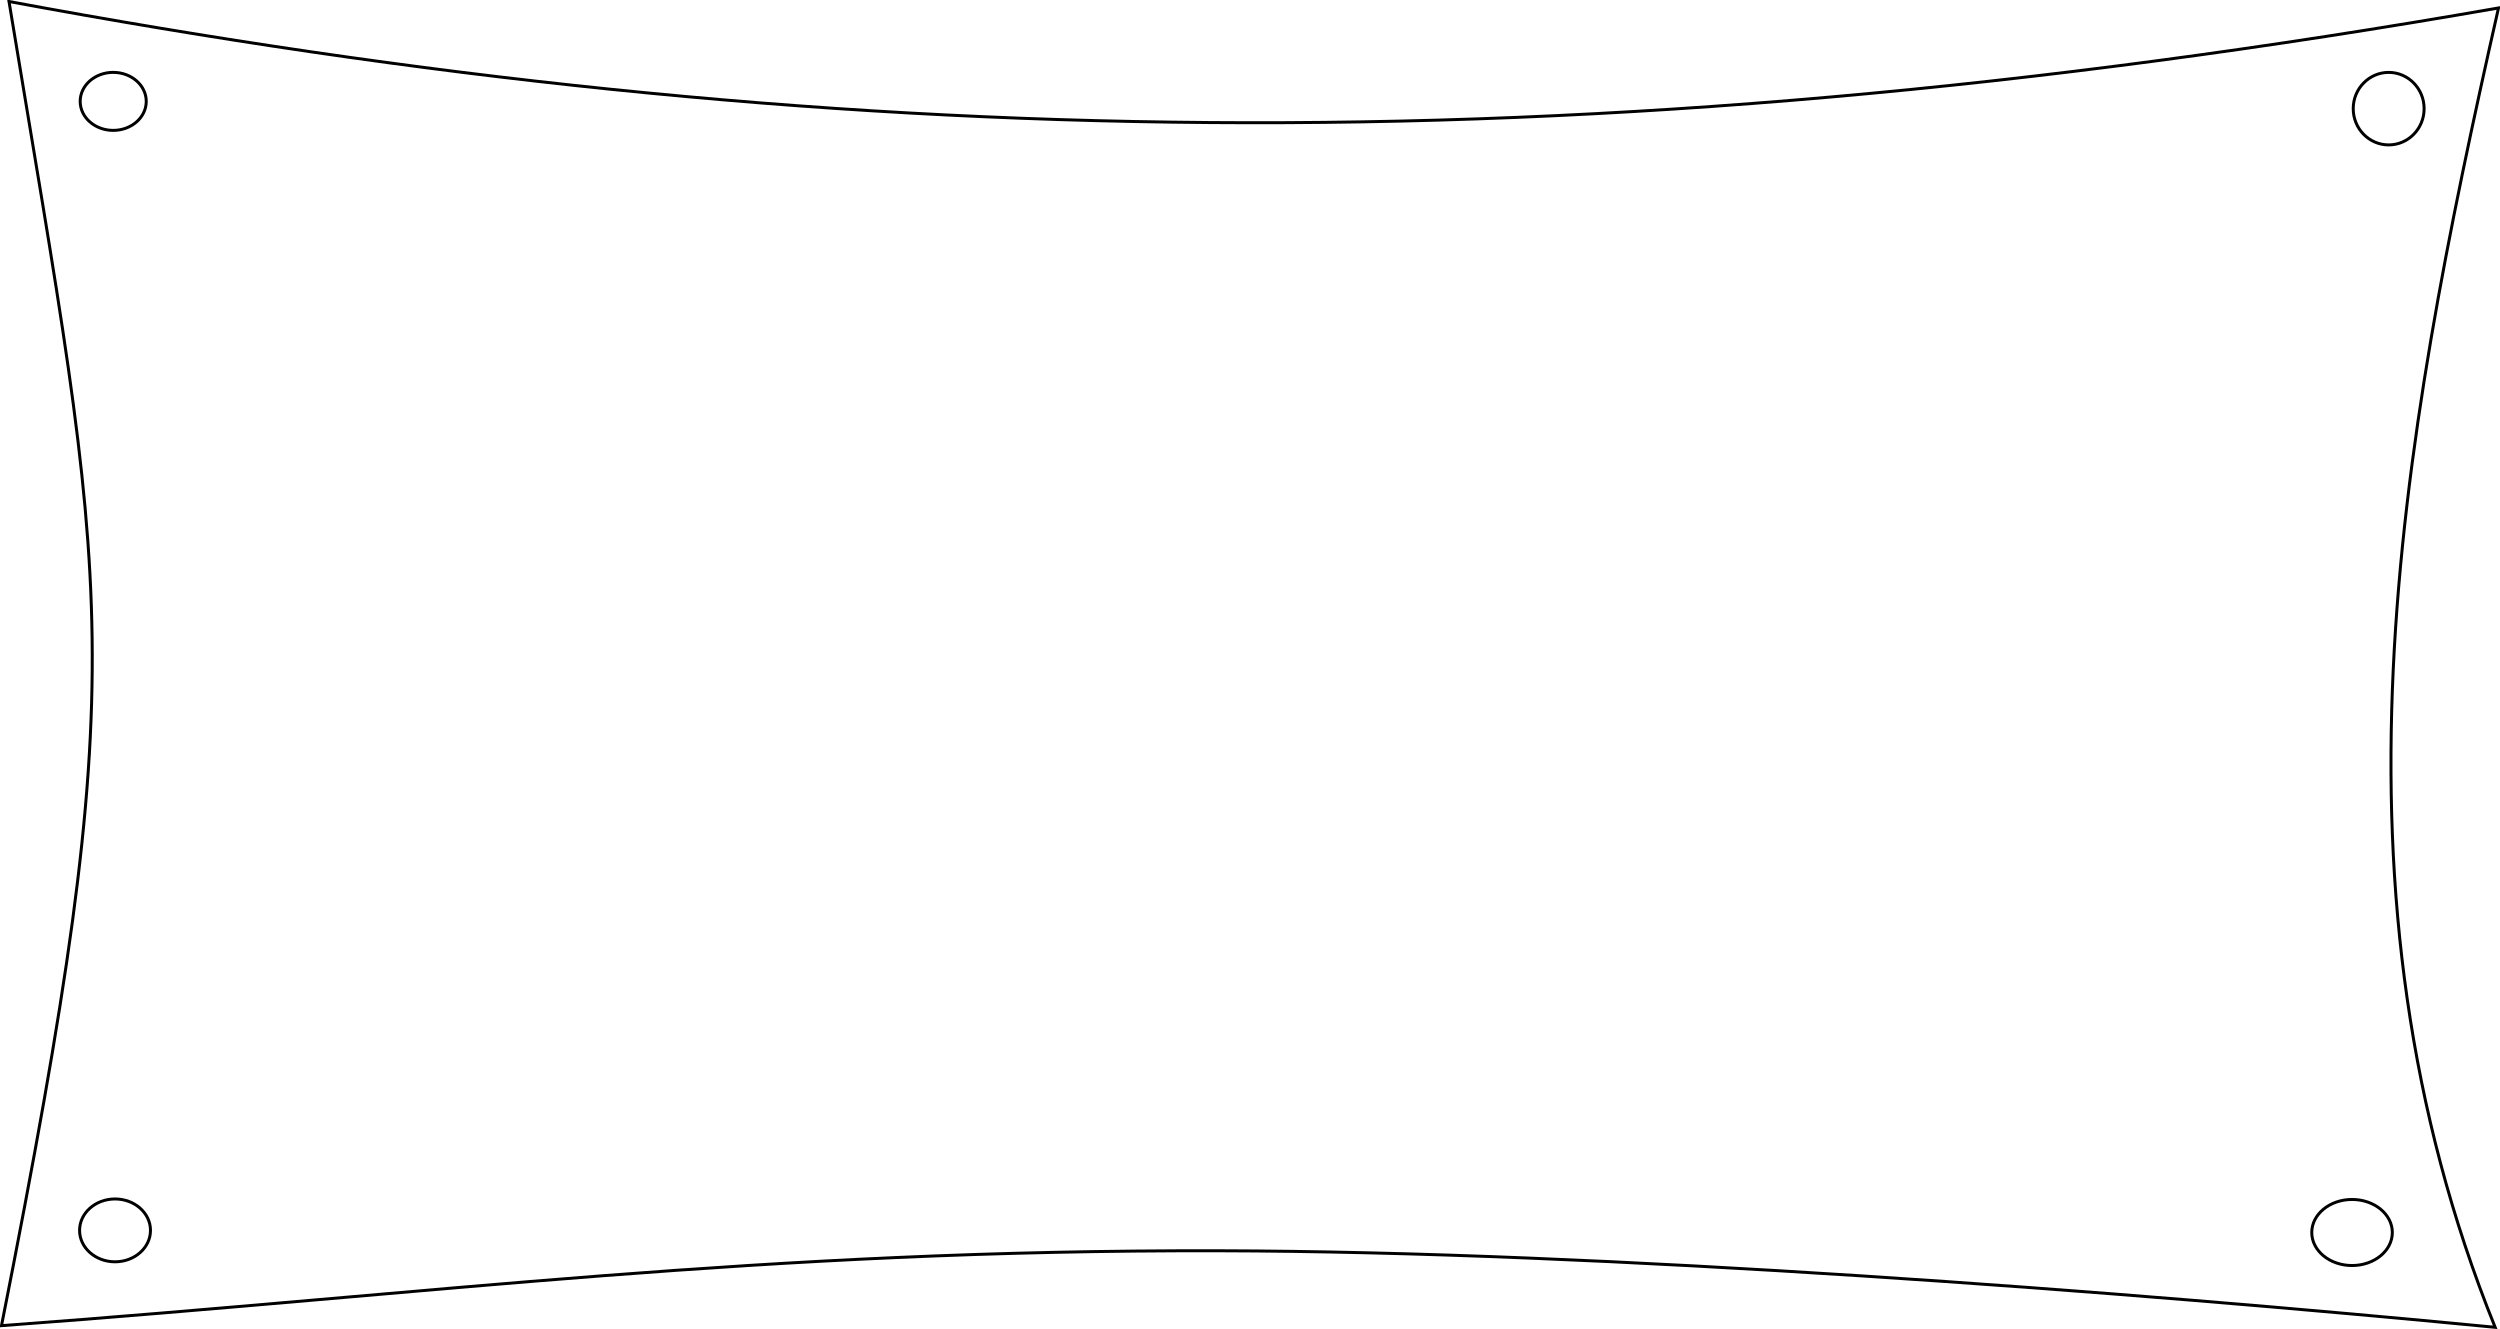
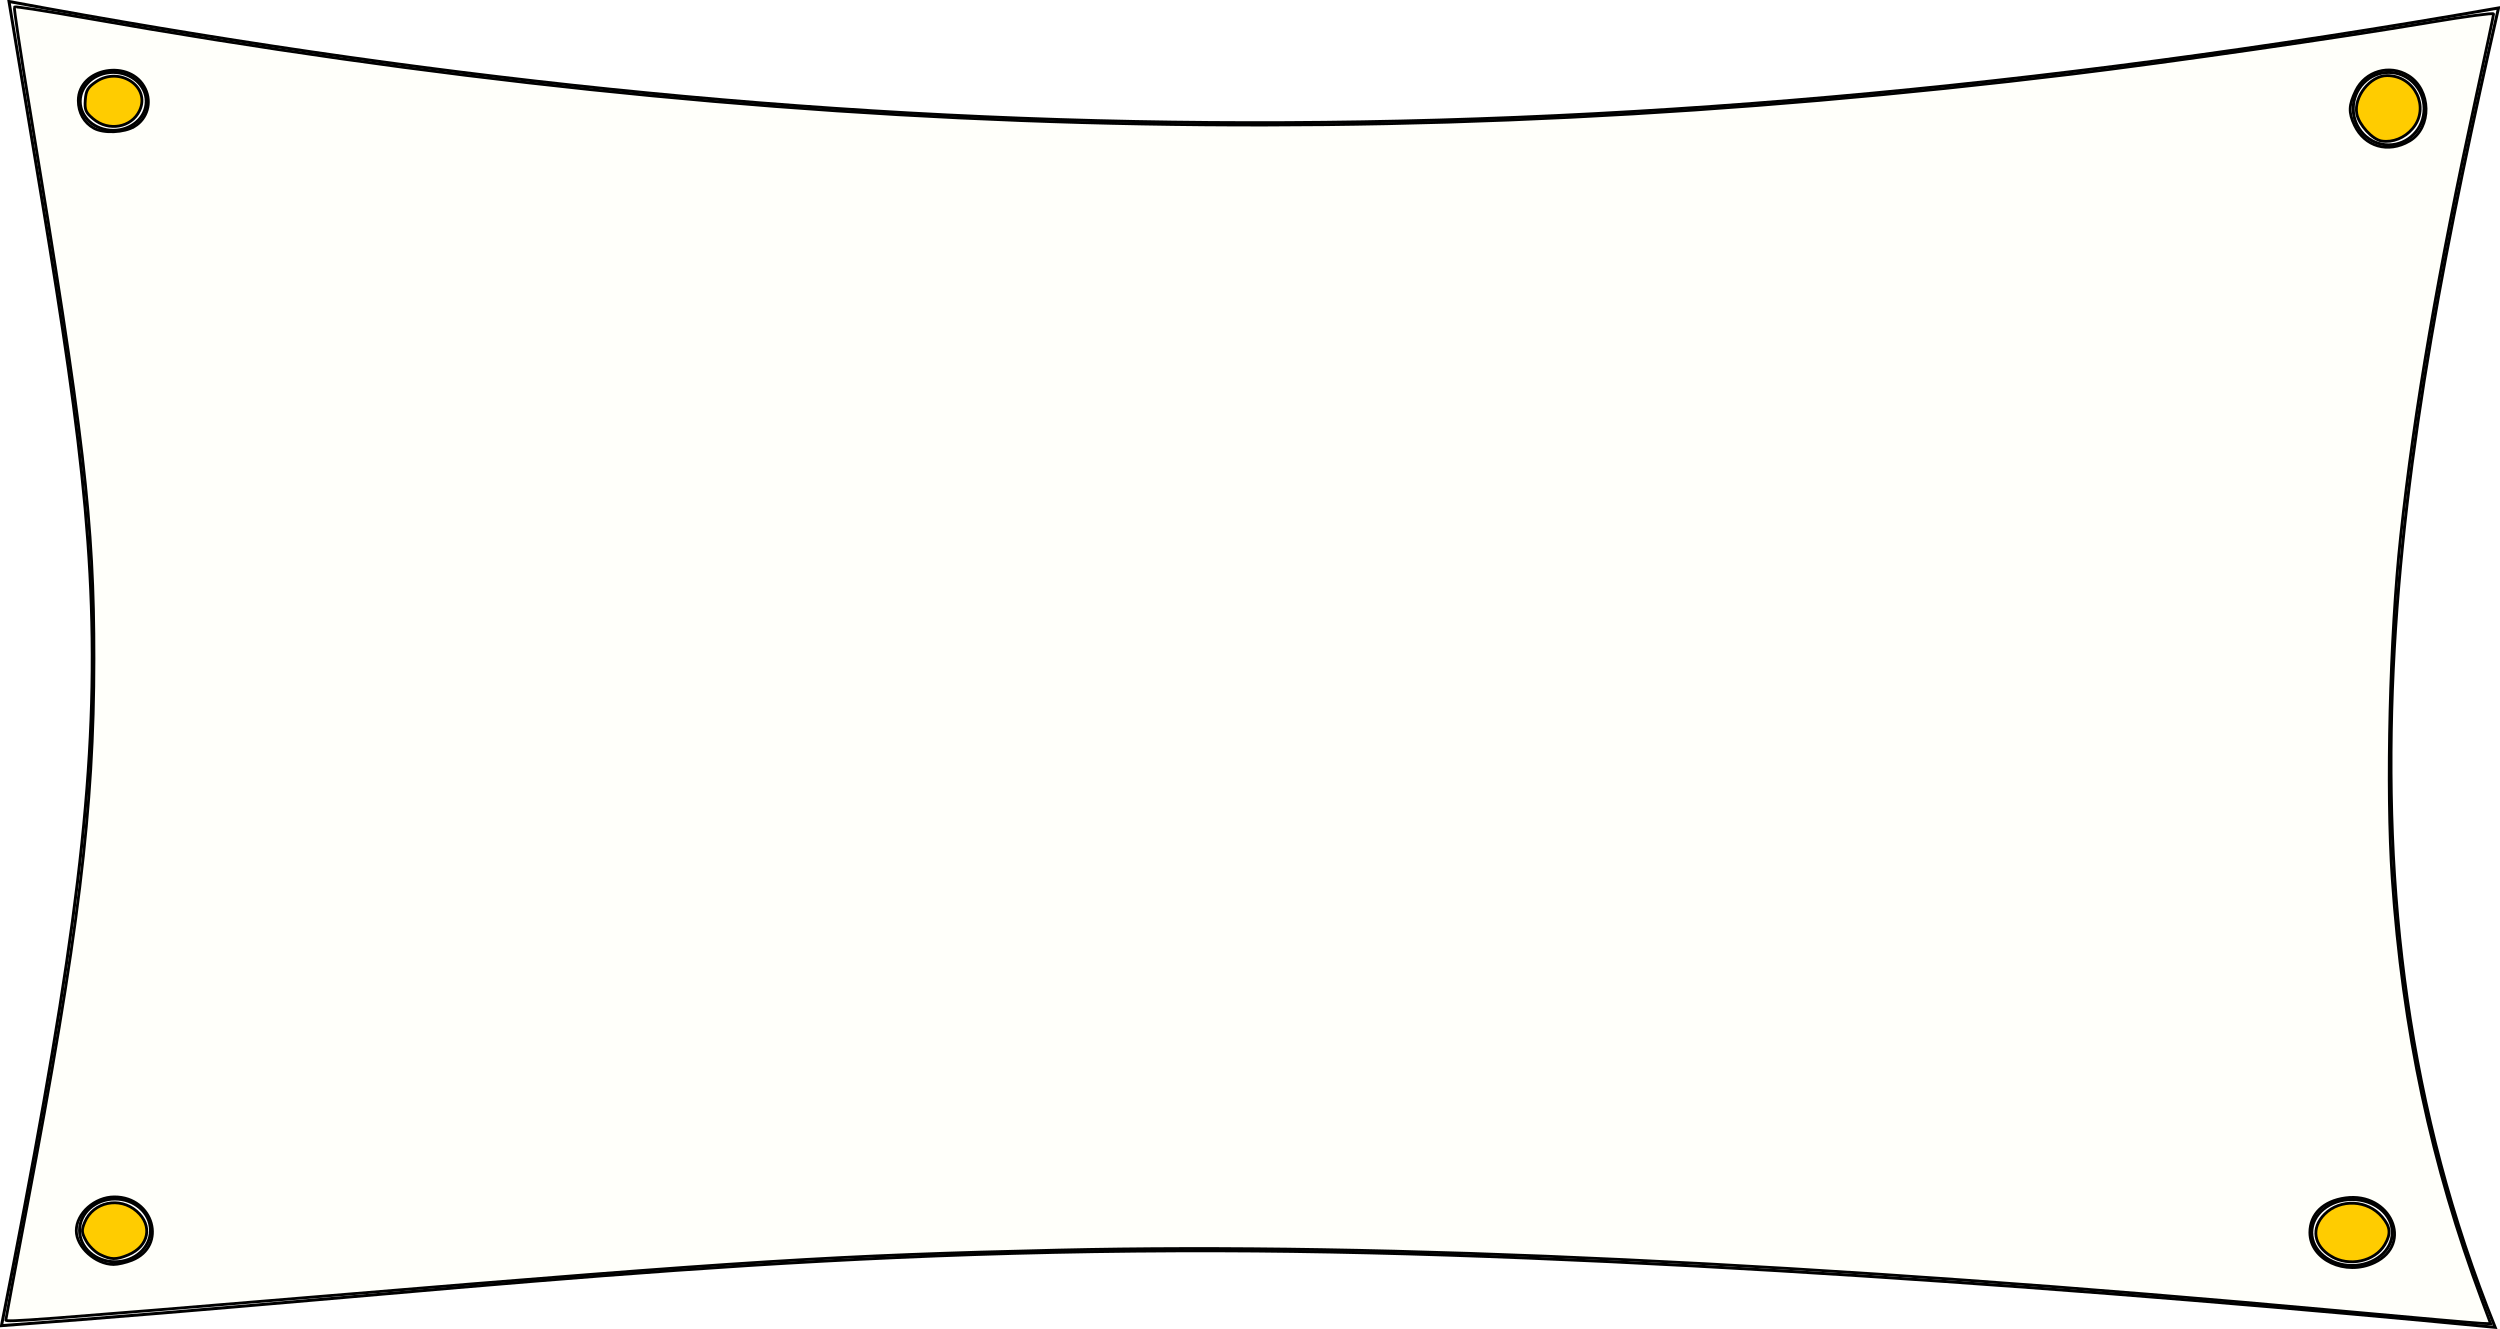
<svg xmlns="http://www.w3.org/2000/svg" preserveAspectRatio="xMinYMin meet" viewBox="0 0 700 372.062" width="100%" height="100%" id="svg3549" version="1.1">
  <defs id="defs3551" />
  <g id="layer1" transform="translate(-16.93979,-487.8408)">
    <path style="color:#000000;fill:none;stroke:#000000;stroke-width:1px;stroke-linecap:butt;stroke-linejoin:miter;stroke-miterlimit:4;stroke-opacity:1;stroke-dasharray:none;stroke-dashoffset:0;marker:none;visibility:visible;display:inline;overflow:visible;enable-background:accumulate" id="path3524" d="m 406.195,340.095 c 0,5.348 -4.938,9.684 -11.029,9.684 -6.091,0 -11.029,-4.336 -11.029,-9.684 0,-5.348 4.938,-9.684 11.029,-9.684 6.091,0 11.029,4.336 11.029,9.684 z" transform="matrix(0.8386328,0,0,0.8386328,-282.7602,231.0126)" />
    <path style="color:#000000;fill:none;stroke:#000000;stroke-width:1px;stroke-linecap:butt;stroke-linejoin:miter;stroke-miterlimit:4;stroke-opacity:1;stroke-dasharray:none;stroke-dashoffset:0;marker:none;visibility:visible;display:inline;overflow:visible;enable-background:accumulate" id="path3526" d="m 391.669,733.647 c 0,5.794 -5.299,10.491 -11.836,10.491 -6.537,0 -11.836,-4.697 -11.836,-10.491 0,-5.794 5.299,-10.491 11.836,-10.491 6.537,0 11.836,4.697 11.836,10.491 z" transform="matrix(0.8386328,0,0,0.8386328,-269.3927,217.0882)" />
    <path style="color:#000000;fill:none;stroke:#000000;stroke-width:1px;stroke-linecap:butt;stroke-linejoin:miter;stroke-miterlimit:4;stroke-opacity:1;stroke-dasharray:none;stroke-dashoffset:0;marker:none;visibility:visible;display:inline;overflow:visible;enable-background:accumulate" id="path3528" d="m 1150.797,747.635 c 0,6.091 -6.022,11.029 -13.45,11.029 -7.428,0 -13.45,-4.938 -13.45,-11.029 0,-6.091 6.022,-11.029 13.45,-11.029 7.428,0 13.45,4.938 13.45,11.029 z" transform="matrix(0.8386328,0,0,0.8386328,-278.3044,205.9486)" />
    <path style="color:#000000;fill:none;stroke:#000000;stroke-width:1px;stroke-linecap:butt;stroke-linejoin:miter;stroke-miterlimit:4;stroke-opacity:1;stroke-dasharray:none;stroke-dashoffset:0;marker:none;visibility:visible;display:inline;overflow:visible;enable-background:accumulate" id="path3530" d="m 1182.001,353.814 c 0,6.685 -5.299,12.105 -11.836,12.105 -6.537,0 -11.836,-5.42 -11.836,-12.105 0,-6.685 5.299,-12.105 11.836,-12.105 6.537,0 11.836,5.42 11.836,12.105 z" transform="matrix(0.8386328,0,0,0.8386328,-295.5707,221.544)" />
    <path style="fill:none;stroke:#000000;stroke-width:0.839px;stroke-linecap:butt;stroke-linejoin:miter;stroke-opacity:1" d="m 19.46,488.26 c 228.035,42.386 436.538,47.406 697.061,1.811 -27.996,123.66 -50.296,247.212 -0.943,369.413 C 611.233,849.424 466.127,838.312 358.328,838.056 230.333,837.752 139.639,850.013 17.359,859.026 c 37.079,-187.282 29.887,-202.405 2.1,-370.766 z" id="path3532" />
+     <path style="color:#000000;fill:#ffcc00;fill-opacity:1;stroke:#000000;stroke-width:0.789;stroke-linecap:butt;stroke-linejoin:miter;stroke-miterlimit:4;stroke-opacity:1;stroke-dasharray:none;stroke-dashoffset:0;marker:none;visibility:visible;display:inline;overflow:visible;enable-background:accumulate" d="m 26.109,33.289 c -2.133,-1.795 -2.435,-2.513 -2.23,-5.299 0.197,-2.675 0.707,-3.54 2.999,-5.092 6.585,-4.456 15.379,1.374 12.195,8.085 -2.259,4.76 -8.688,5.904 -12.964,2.306 z" id="path4908" transform="translate(16.93979,487.8408)" />
+     <path style="color:#000000;fill:#ffcc00;fill-opacity:1;stroke:#000000;stroke-width:0.789;stroke-linecap:butt;stroke-linejoin:miter;stroke-miterlimit:4;stroke-opacity:1;stroke-dasharray:none;stroke-dashoffset:0;marker:none;visibility:visible;display:inline;overflow:visible;enable-background:accumulate" d="m 27.96,351.236 c -1.357,-0.669 -3.103,-2.397 -3.879,-3.839 -1.238,-2.298 -1.281,-2.936 -0.356,-5.169 2.364,-5.707 9.78,-7.269 14.564,-3.068 4.56,4.004 3.416,9.792 -2.417,12.229 -3.334,1.393 -4.837,1.364 -7.912,-0.153 z" id="path4910" transform="translate(16.93979,487.8408)" />
+     <path style="color:#000000;fill:#ffcc00;fill-opacity:1;stroke:#000000;stroke-width:0.789;stroke-linecap:butt;stroke-linejoin:miter;stroke-miterlimit:4;stroke-opacity:1;stroke-dasharray:none;stroke-dashoffset:0;marker:none;visibility:visible;display:inline;overflow:visible;enable-background:accumulate" d="m 652.696,351.74 c -4.904,-2.99 -5.655,-7.921 -1.795,-11.782 4.382,-4.382 12.056,-4.013 16.083,0.773 2.355,2.799 2.54,4.736 0.74,7.782 -2.788,4.72 -10.029,6.275 -15.028,3.226 l 0,0 z" id="path4912" transform="translate(16.93979,487.8408)" />
+     <path style="color:#000000;fill:#ffcc00;fill-opacity:1;stroke:#000000;stroke-width:0.789;stroke-linecap:butt;stroke-linejoin:miter;stroke-miterlimit:4;stroke-opacity:1;stroke-dasharray:none;stroke-dashoffset:0;marker:none;visibility:visible;display:inline;overflow:visible;enable-background:accumulate" d="m 666.852,39.484 c -2.584,-0.413 -6.379,-4.565 -6.949,-7.604 -0.901,-4.803 3.772,-10.715 8.468,-10.715 7.799,0 12.128,8.983 7.151,14.84 -2.237,2.632 -5.579,3.973 -8.671,3.479 z" id="path4914" transform="translate(16.93979,487.8408)" />
+     <path style="color:#000000;fill:#fffffa;fill-opacity:1;stroke:#000000;stroke-width:0.789;stroke-linecap:butt;stroke-linejoin:miter;stroke-miterlimit:4;stroke-opacity:1;stroke-dasharray:none;stroke-dashoffset:0;marker:none;visibility:visible;display:inline;overflow:visible;enable-background:accumulate" d="m 655.209,367.041 c -146.348,-13.396 -267.81,-19.153 -358.934,-17.013 -62.199,1.461 -87.006,3.01 -203.528,12.71 -83.499,6.951 -91.114,7.526 -91.114,6.881 0,-0.247 2.644,-14.409 5.875,-31.47 C 22.004,261.618 26.291,226.57 26.307,184.461 26.321,146.196 23.555,122.51 8.274,30.068 5.749,14.789 3.842,2.129 4.038,1.936 4.234,1.743 13.269,3.152 24.116,5.067 216.35,39.019 389.63,43.902 580.267,20.74 c 26.777,-3.253 74.459,-10.141 99.989,-14.443 9.871,-1.663 17.947,-2.746 17.947,-2.406 0,0.34 -2.148,10.489 -4.773,22.554 -10.727,49.304 -17.387,88.075 -21.234,123.603 -3.053,28.193 -4.109,70.841 -2.376,95.945 2.936,42.53 10.919,80.063 25.126,118.133 l 2.429,6.508 -2.544,-0.099 c -1.399,-0.054 -19.229,-1.626 -39.621,-3.493 z m 9.638,-13.503 c 11.059,-5.248 4.509,-19.855 -8.127,-18.123 -6.196,0.849 -9.951,4.507 -9.951,9.693 0,7.642 9.956,12.284 18.078,8.43 z M 36.96,352.861 c 9.913,-3.966 6.096,-17.726 -4.916,-17.726 -5.495,0 -10.683,4.597 -10.683,9.466 0,4.559 5.351,9.406 10.431,9.448 1.184,0.01 3.51,-0.525 5.168,-1.188 l 0,0 z M 674.627,39.506 c 6.373,-3.705 6.183,-14.404 -0.326,-18.372 -5.26,-3.207 -12.044,-1.226 -14.718,4.299 -1.947,4.023 -2.018,6.079 -0.332,9.632 2.855,6.016 9.411,7.91 15.376,4.442 z M 37.681,35.4 c 3.567,-2.175 4.859,-6.657 3.031,-10.51 -4.063,-8.561 -18.783,-5.999 -18.783,3.269 0,3.378 1.589,6.205 4.35,7.738 2.731,1.517 8.513,1.264 11.402,-0.498 l 0,0 z" id="path4916" transform="translate(16.93979,487.8408)" />
  </g>
</svg>
